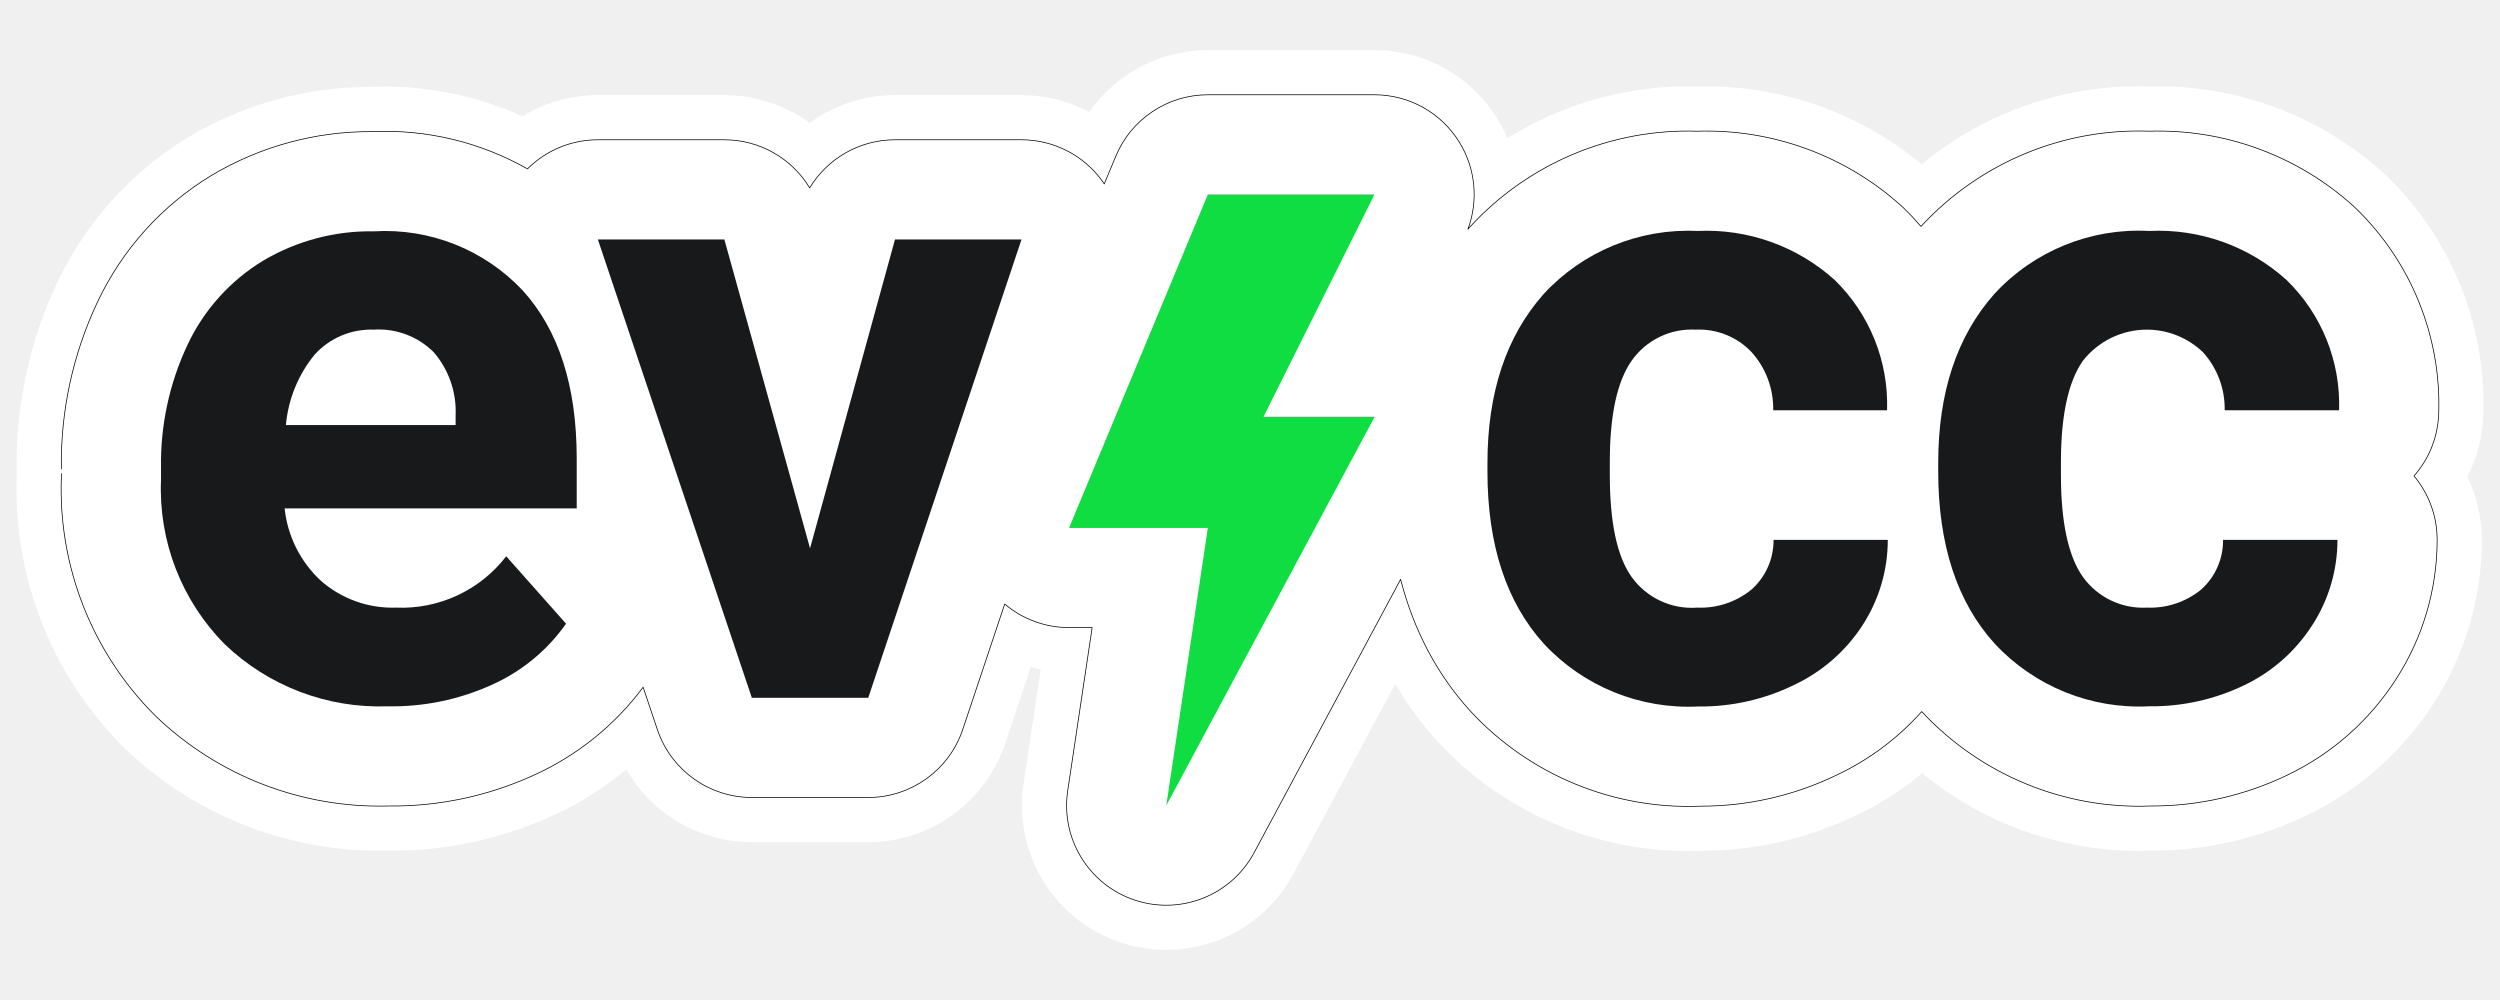
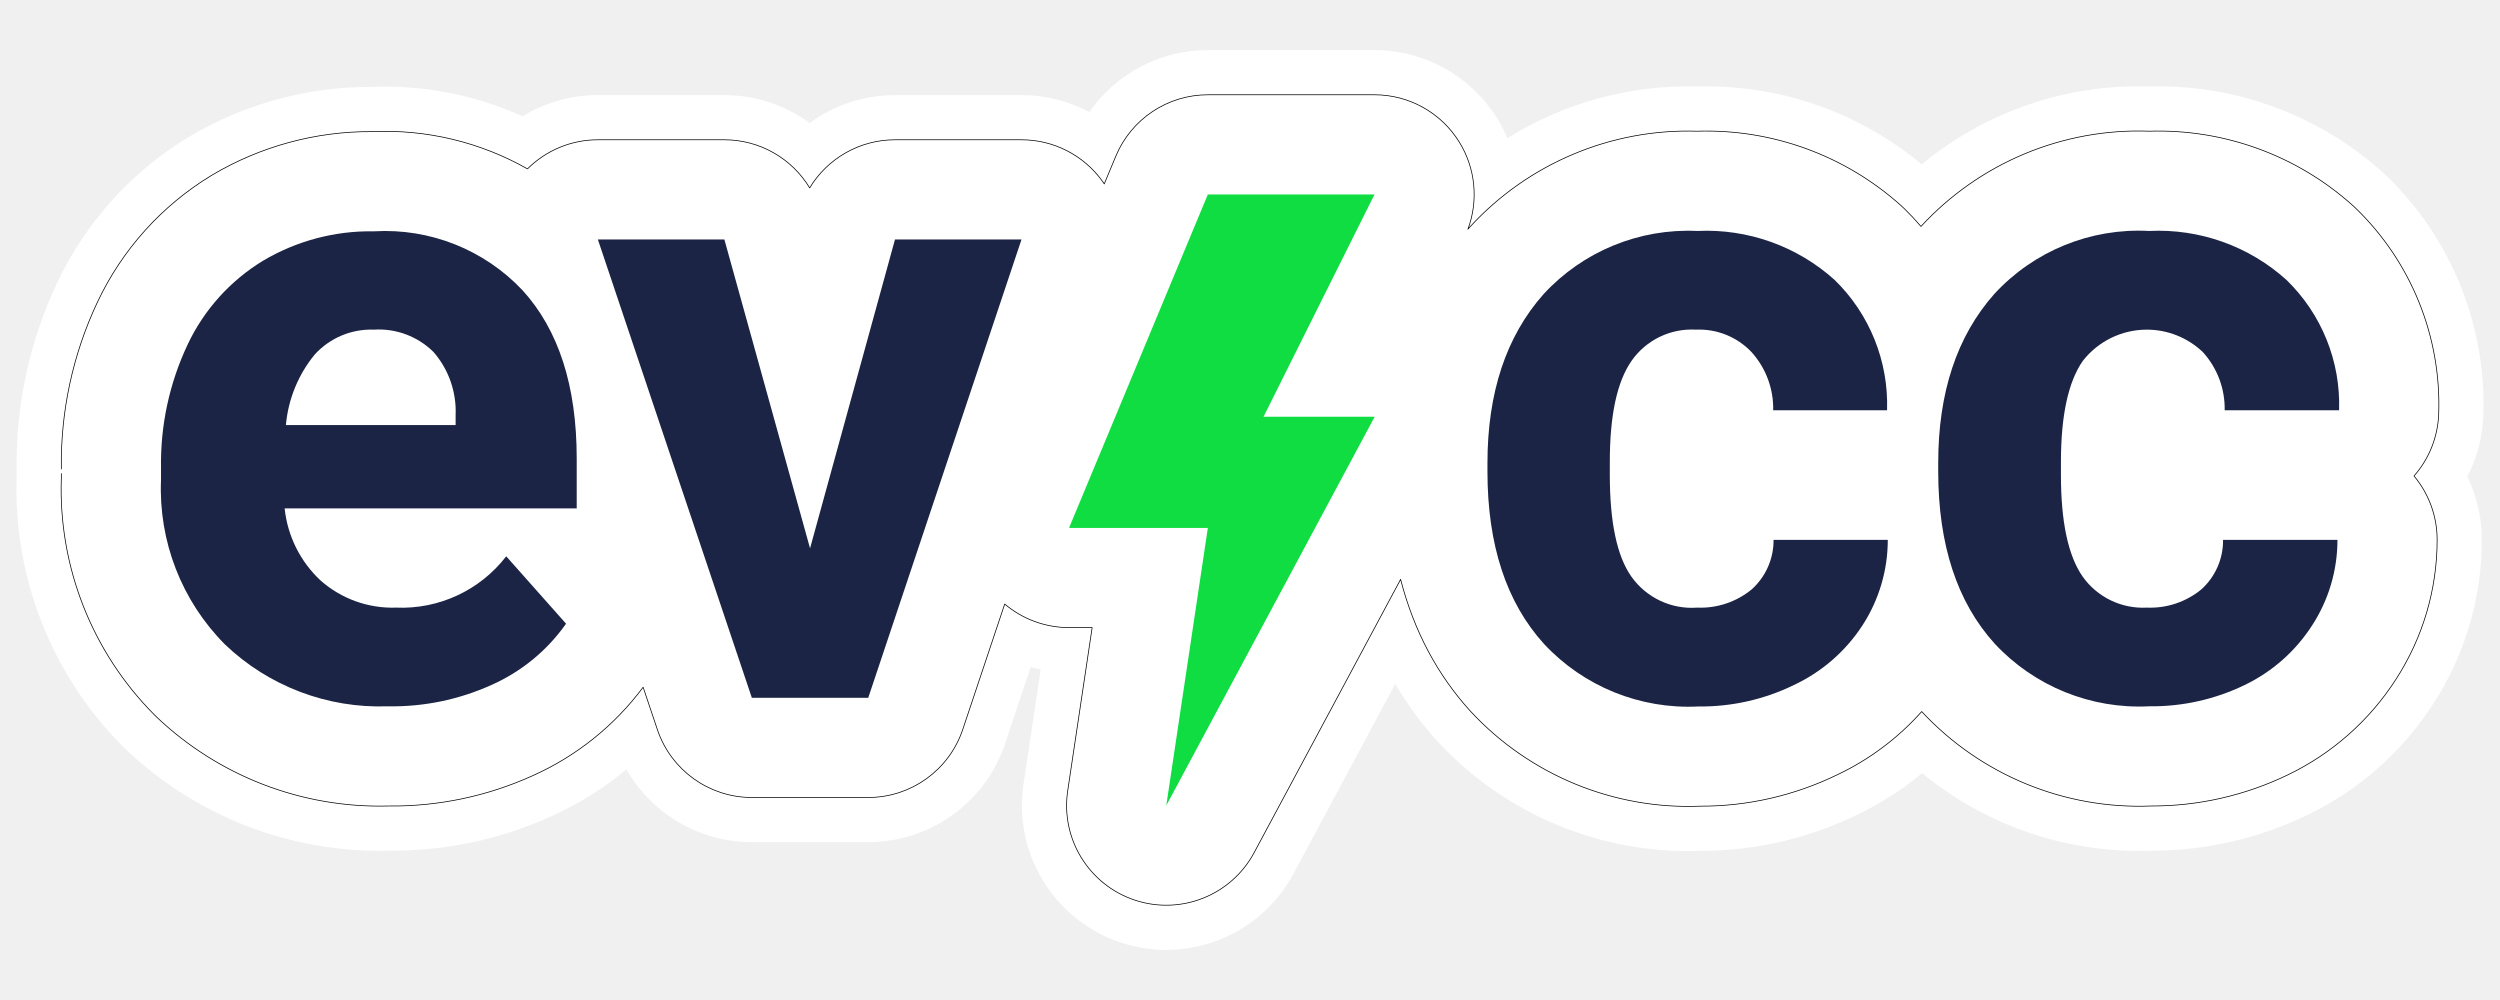
- <svg xmlns="http://www.w3.org/2000/svg" width="100%" height="100%" viewBox="0 0 1000 400" version="1.1" xml:space="preserve" style="fill-rule:evenodd;clip-rule:evenodd;stroke-linejoin:round;stroke-miterlimit:2;">
-   <g id="Artwork" transform="matrix(6.13793,0,0,6.13793,-97.772,-16.906)">
-     <g id="outline" transform="matrix(1.17784,0,0,1.17784,-3.02358,-11.4989)">
-       <path d="M76.363,18.3C75.223,17.693 73.938,17.363 72.61,17.363L65.61,17.363C63.865,17.363 62.225,17.929 60.89,18.907C59.554,17.928 57.914,17.363 56.17,17.363L49.17,17.363C47.679,17.363 46.241,17.779 45.003,18.536C42.398,17.357 39.525,16.786 36.608,16.912C33.098,16.9 29.612,17.85 26.56,19.664C26.537,19.677 26.514,19.691 26.491,19.705C23.337,21.623 20.816,24.427 19.244,27.767C17.721,30.998 16.958,34.534 17.014,38.105C17.013,38.059 17.013,38.491 17.013,38.491C16.825,44.041 18.948,49.446 22.88,53.395C22.927,53.442 22.975,53.489 23.023,53.535C26.943,57.28 32.197,59.306 37.61,59.169L37.589,59.168C40.674,59.198 43.73,58.557 46.545,57.289C48.069,56.611 49.483,55.727 50.752,54.668C52.153,57.125 54.784,58.697 57.69,58.697L64.13,58.697C67.565,58.697 70.615,56.501 71.705,53.243L73.12,49.01C73.302,49.06 73.486,49.104 73.671,49.141L72.721,55.487C72.146,59.329 74.418,63.027 78.105,64.251C81.792,65.474 85.824,63.867 87.659,60.443L93.29,49.94C93.959,51.086 94.734,52.137 95.605,53.097C95.628,53.122 95.652,53.148 95.675,53.174C99.422,57.196 104.74,59.387 110.226,59.177C113.173,59.178 116.117,58.503 118.802,57.203C120.113,56.582 121.335,55.8 122.439,54.878C125.995,57.803 130.527,59.348 135.178,59.167C138.116,59.171 141.069,58.497 143.761,57.193C146.608,55.821 149.02,53.689 150.73,51.032C152.479,48.332 153.409,45.182 153.407,41.964C153.406,40.713 153.117,39.528 152.603,38.474C153.135,37.451 153.451,36.296 153.492,35.07C153.66,30.112 151.721,25.308 148.159,21.855C148.091,21.789 148.021,21.724 147.951,21.66C144.409,18.464 139.771,16.757 135.013,16.887C130.419,16.735 125.934,18.285 122.415,21.195C118.941,18.296 114.521,16.761 109.991,16.888C106.261,16.785 102.612,17.799 99.496,19.748C99.338,19.374 99.15,19.01 98.933,18.659C97.477,16.305 94.907,14.873 92.14,14.873L82.92,14.873C80.271,14.873 77.835,16.182 76.363,18.3Z" style="fill:white;fill-rule:nonzero;" />
-     </g>
-     <g id="logo">
-       <g transform="matrix(1.17784,0,0,1.17784,-3.02358,-11.4989)">
-         <path d="M37.54,51.18C34.203,51.301 30.955,50.067 28.54,47.76C26.14,45.349 24.855,42.039 25,38.64L25,38C24.96,35.641 25.463,33.304 26.47,31.17C27.374,29.248 28.825,27.634 30.64,26.53C32.498,25.426 34.629,24.861 36.79,24.9C39.872,24.718 42.882,25.913 45,28.16C47,30.353 48,33.457 48,37.47L48,40.23L31.84,40.23C32,41.761 32.711,43.184 33.84,44.23C34.986,45.237 36.475,45.771 38,45.72C40.372,45.823 42.651,44.762 44.1,42.88L47.41,46.61C46.366,48.094 44.939,49.266 43.28,50C41.478,50.815 39.517,51.218 37.54,51.18ZM36.77,30.34C35.536,30.296 34.342,30.798 33.51,31.71C32.595,32.822 32.037,34.185 31.91,35.62L41.3,35.62L41.3,35.07C41.354,33.794 40.917,32.544 40.08,31.58C39.206,30.712 37.999,30.26 36.77,30.34Z" style="fill:rgb(24,25,26);fill-rule:nonzero;" />
-       </g>
-       <g transform="matrix(1.17784,0,0,1.17784,-3.02358,-11.4989)">
-         <path d="M60.91,42.44L65.61,25.35L72.61,25.35L64.13,50.71L57.69,50.71L49.17,25.35L56.17,25.35L60.91,42.44Z" style="fill:rgb(24,25,26);fill-rule:nonzero;" />
-       </g>
-       <g transform="matrix(1.17784,0,0,1.17784,-3.02358,-11.4989)">
-         <path d="M110,45.72C111.088,45.765 112.156,45.409 113,44.72C113.784,44.023 114.229,43.019 114.22,41.97L120.54,41.97C120.541,43.649 120.055,45.292 119.14,46.7C118.21,48.132 116.896,49.275 115.35,50C113.704,50.804 111.892,51.211 110.06,51.19C106.844,51.354 103.715,50.086 101.52,47.73C99.433,45.43 98.39,42.247 98.39,38.18L98.39,37.73C98.39,33.83 99.423,30.713 101.49,28.38C103.667,26.011 106.787,24.728 110,24.88C112.791,24.745 115.524,25.72 117.6,27.59C119.537,29.478 120.59,32.097 120.5,34.8L114.2,34.8C114.225,33.613 113.795,32.461 113,31.58C112.202,30.74 111.077,30.288 109.92,30.34C108.515,30.26 107.165,30.916 106.36,32.07C105.56,33.22 105.16,35.07 105.16,37.67L105.16,38.37C105.16,40.98 105.55,42.86 106.35,44C107.179,45.174 108.567,45.828 110,45.72Z" style="fill:rgb(24,25,26);fill-rule:nonzero;" />
-       </g>
-       <g transform="matrix(1.17784,0,0,1.17784,-3.02358,-11.4989)">
-         <path d="M134.88,45.72C135.968,45.764 137.036,45.408 137.88,44.72C138.661,44.021 139.103,43.018 139.09,41.97L145.42,41.97C145.421,43.649 144.935,45.292 144.02,46.7C143.106,48.124 141.814,49.266 140.29,50C138.642,50.799 136.831,51.203 135,51.18C131.784,51.344 128.655,50.076 126.46,47.72C124.373,45.42 123.33,42.237 123.33,38.17L123.33,37.72C123.33,33.82 124.363,30.703 126.43,28.37C128.62,25.986 131.767,24.704 135,24.88C137.791,24.743 140.525,25.718 142.6,27.59C144.543,29.474 145.601,32.095 145.51,34.8L139.18,34.8C139.203,33.612 138.77,32.459 137.97,31.58C137.135,30.784 136.025,30.34 134.872,30.34C133.489,30.34 132.18,30.979 131.33,32.07C130.53,33.22 130.12,35.07 130.12,37.67L130.12,38.37C130.12,40.977 130.52,42.853 131.32,44C132.131,45.146 133.478,45.796 134.88,45.72Z" style="fill:rgb(24,25,26);fill-rule:nonzero;" />
-       </g>
-       <g transform="matrix(1.17784,0,0,1.17784,-3.02358,-11.4989)">
-         <path d="M82.92,22.86L92.14,22.86L86,35.16L92.15,35.16L80.62,56.67L82.92,41.31L75.24,41.31L82.92,22.86Z" style="fill:rgb(15,221,66);fill-rule:nonzero;" />
-       </g>
-     </g>
+ <svg xmlns="http://www.w3.org/2000/svg" clip-rule="evenodd" fill-rule="evenodd" stroke-linejoin="round" stroke-miterlimit="2" viewBox="0 0 1000 400">
+   <g fill-rule="nonzero" transform="matrix(7.229499 0 0 7.229499 -116.3305 -87.48544)">
+     <path d="m76.363 18.3c-1.14-.607-2.425-.937-3.753-.937h-7c-1.745 0-3.385.566-4.72 1.544-1.336-.979-2.976-1.544-4.72-1.544h-7c-1.491 0-2.929.416-4.167 1.173-2.605-1.179-5.478-1.75-8.395-1.624-3.51-.012-6.996.938-10.048 2.752-.023.013-.046.027-.069.041-3.154 1.918-5.675 4.722-7.247 8.062-1.523 3.231-2.286 6.767-2.23 10.338-.001-.046-.001.386-.001.386-.188 5.55 1.935 10.955 5.867 14.904.047.047.095.094.143.14 3.92 3.745 9.174 5.771 14.587 5.634l-.021-.001c3.085.03 6.141-.611 8.956-1.879 1.524-.678 2.938-1.562 4.207-2.621 1.401 2.457 4.032 4.029 6.938 4.029h6.44c3.435 0 6.485-2.196 7.575-5.454l1.415-4.233c.182.05.366.094.551.131l-.95 6.346c-.575 3.842 1.697 7.54 5.384 8.764 3.687 1.223 7.719-.384 9.554-3.808l5.631-10.503c.669 1.146 1.444 2.197 2.315 3.157.023.025.047.051.07.077 3.747 4.022 9.065 6.213 14.551 6.003 2.947.001 5.891-.674 8.576-1.974 1.311-.621 2.533-1.403 3.637-2.325 3.556 2.925 8.088 4.47 12.739 4.289 2.938.004 5.891-.67 8.583-1.974 2.847-1.372 5.259-3.504 6.969-6.161 1.749-2.7 2.679-5.85 2.677-9.068-.001-1.251-.29-2.436-.804-3.49.532-1.023.848-2.178.889-3.404.168-4.958-1.771-9.762-5.333-13.215-.068-.066-.138-.131-.208-.195-3.542-3.196-8.18-4.903-12.938-4.773-4.594-.152-9.079 1.398-12.598 4.308-3.474-2.899-7.894-4.434-12.424-4.307-3.73-.103-7.379.911-10.495 2.86-.158-.374-.346-.738-.563-1.089-1.456-2.354-4.026-3.786-6.793-3.786h-9.22c-2.649 0-5.085 1.309-6.557 3.427z" fill="#fff" />
+     <path d="m37.54 51.18c-3.337.121-6.585-1.113-9-3.42-2.4-2.411-3.685-5.721-3.54-9.12v-.64c-.04-2.359.463-4.696 1.47-6.83.904-1.922 2.355-3.536 4.17-4.64 1.858-1.104 3.989-1.669 6.15-1.63 3.082-.182 6.092 1.013 8.21 3.26 2 2.193 3 5.297 3 9.31v2.76h-16.16c.16 1.531.871 2.954 2 4 1.146 1.007 2.635 1.541 4.16 1.49 2.372.103 4.651-.958 6.1-2.84l3.31 3.73c-1.044 1.484-2.471 2.656-4.13 3.39-1.802.815-3.763 1.218-5.74 1.18zm-.77-20.84c-1.234-.044-2.428.458-3.26 1.37-.915 1.112-1.473 2.475-1.6 3.91h9.39v-.55c.054-1.276-.383-2.526-1.22-3.49-.874-.868-2.081-1.32-3.31-1.24z" fill="#1c2445" />
+     <path d="m60.91 42.44 4.7-17.09h7l-8.48 25.36h-6.44l-8.52-25.36h7z" fill="#1c2445" />
+     <path d="m110 45.72c1.088.045 2.156-.311 3-1 .784-.697 1.229-1.701 1.22-2.75h6.32c.001 1.679-.485 3.322-1.4 4.73-.93 1.432-2.244 2.575-3.79 3.3-1.646.804-3.458 1.211-5.29 1.19-3.216.164-6.345-1.104-8.54-3.46-2.087-2.3-3.13-5.483-3.13-9.55v-.45c0-3.9 1.033-7.017 3.1-9.35 2.177-2.369 5.297-3.652 8.51-3.5 2.791-.135 5.524.84 7.6 2.71 1.937 1.888 2.99 4.507 2.9 7.21h-6.3c.025-1.187-.405-2.339-1.2-3.22-.798-.84-1.923-1.292-3.08-1.24-1.405-.08-2.755.576-3.56 1.73-.8 1.15-1.2 3-1.2 5.6v.7c0 2.61.39 4.49 1.19 5.63.829 1.174 2.217 1.828 3.65 1.72z" fill="#1c2445" />
+     <path d="m134.88 45.72c1.088.044 2.156-.312 3-1 .781-.699 1.223-1.702 1.21-2.75h6.33c.001 1.679-.485 3.322-1.4 4.73-.914 1.424-2.206 2.566-3.73 3.3-1.648.799-3.459 1.203-5.29 1.18-3.216.164-6.345-1.104-8.54-3.46-2.087-2.3-3.13-5.483-3.13-9.55v-.45c0-3.9 1.033-7.017 3.1-9.35 2.19-2.384 5.337-3.666 8.57-3.49 2.791-.137 5.525.838 7.6 2.71 1.943 1.884 3.001 4.505 2.91 7.21h-6.33c.023-1.188-.41-2.341-1.21-3.22-.835-.796-1.945-1.24-3.098-1.24-1.383 0-2.692.639-3.542 1.73-.8 1.15-1.21 3-1.21 5.6v.7c0 2.607.4 4.483 1.2 5.63.811 1.146 2.158 1.796 3.56 1.72z" fill="#1c2445" />
+     <path d="m82.92 22.86h9.22l-6.14 12.3h6.15l-11.53 21.51 2.3-15.36h-7.68z" fill="#0fdd42" />
  </g>
-   <g transform="matrix(7.22952,0,0,7.22952,-116.331,-87.4844)">
-     <g id="Cut-line">
-       <path d="M77.189,22.276C77.156,22.226 77.121,22.177 77.086,22.127C76.049,20.688 74.384,19.835 72.61,19.835L65.61,19.835C63.644,19.835 61.87,20.875 60.89,22.497C59.91,20.875 58.136,19.835 56.17,19.835L49.17,19.835C47.698,19.835 46.301,20.422 45.276,21.445C42.685,19.976 39.706,19.245 36.674,19.384C33.574,19.363 30.506,20.194 27.823,21.789C27.807,21.798 27.791,21.808 27.775,21.817C25.035,23.483 22.846,25.919 21.481,28.82C20.121,31.704 19.438,34.861 19.485,38.048C19.485,38.041 19.485,38.534 19.485,38.534C19.31,43.421 21.174,48.178 24.632,51.651C24.664,51.684 24.697,51.716 24.73,51.748C28.184,55.047 32.816,56.828 37.586,56.696C40.324,56.727 43.037,56.159 45.534,55.033C47.971,53.95 50.085,52.258 51.675,50.123L52.462,52.466C53.217,54.712 55.321,56.225 57.69,56.225L64.13,56.225C66.502,56.225 68.608,54.708 69.36,52.459L71.68,45.522C72.663,46.353 73.92,46.825 75.24,46.825L76.518,46.825C76.518,46.825 75.166,55.853 75.166,55.853C74.768,58.506 76.337,61.06 78.883,61.905C81.429,62.749 84.214,61.64 85.481,59.276L93.585,44.157C94.33,47.045 95.644,49.461 97.435,51.436C97.452,51.454 97.468,51.471 97.484,51.489C100.753,54.998 105.398,56.904 110.185,56.705C112.782,56.712 115.376,56.119 117.739,54.971C119.521,54.129 121.111,52.936 122.417,51.471L122.424,51.479C125.689,54.985 130.328,56.89 135.109,56.696C137.722,56.704 140.32,56.113 142.687,54.967C145.124,53.793 147.19,51.966 148.653,49.691C150.144,47.391 150.937,44.707 150.935,41.966C150.934,40.624 150.454,39.393 149.655,38.437C150.469,37.512 150.977,36.31 151.022,34.986C151.166,30.726 149.5,26.597 146.438,23.63C146.391,23.584 146.343,23.539 146.295,23.496C143.209,20.71 139.162,19.23 135.014,19.36C130.246,19.182 125.618,21.107 122.377,24.63C122.084,24.287 121.775,23.957 121.449,23.641C121.398,23.59 121.345,23.541 121.292,23.493C118.197,20.704 114.14,19.225 109.983,19.361C105.254,19.209 100.654,21.138 97.429,24.648C97.406,24.673 97.384,24.698 97.361,24.723L97.309,24.783C97.899,23.198 97.732,21.416 96.83,19.959C95.825,18.334 94.051,17.345 92.14,17.345L82.92,17.345C80.693,17.345 78.684,18.684 77.828,20.741L77.189,22.276Z" style="fill:none;fill-rule:nonzero;stroke:black;stroke-width:0.04px;" />
-     </g>
-   </g>
+   <path d="m77.189 22.276c-.033-.05-.068-.099-.103-.149-1.037-1.439-2.702-2.292-4.476-2.292h-7c-1.966 0-3.74 1.04-4.72 2.662-.98-1.622-2.754-2.662-4.72-2.662h-7c-1.472 0-2.869.587-3.894 1.61-2.591-1.469-5.57-2.2-8.602-2.061-3.1-.021-6.168.81-8.851 2.405-.016.009-.032.019-.048.028-2.74 1.666-4.929 4.102-6.294 7.003-1.36 2.884-2.043 6.041-1.996 9.228 0-.007 0 .486 0 .486-.175 4.887 1.689 9.644 5.147 13.117.032.033.065.065.098.097 3.454 3.299 8.086 5.08 12.856 4.948 2.738.031 5.451-.537 7.948-1.663 2.437-1.083 4.551-2.775 6.141-4.91l.787 2.343c.755 2.246 2.859 3.759 5.228 3.759h6.44c2.372 0 4.478-1.517 5.23-3.766l2.32-6.937c.983.831 2.24 1.303 3.56 1.303h1.278s-1.352 9.028-1.352 9.028c-.398 2.653 1.171 5.207 3.717 6.052 2.546.844 5.331-.265 6.598-2.629l8.104-15.119c.745 2.888 2.059 5.304 3.85 7.279.017.018.033.035.049.053 3.269 3.509 7.914 5.415 12.701 5.216 2.597.007 5.191-.586 7.554-1.734 1.782-.842 3.372-2.035 4.678-3.5l.007.008c3.265 3.506 7.904 5.411 12.685 5.217 2.613.008 5.211-.583 7.578-1.729 2.437-1.174 4.503-3.001 5.966-5.276 1.491-2.3 2.284-4.984 2.282-7.725-.001-1.342-.481-2.573-1.28-3.529.814-.925 1.322-2.127 1.367-3.451.144-4.26-1.522-8.389-4.584-11.356-.047-.046-.095-.091-.143-.134-3.086-2.786-7.133-4.266-11.281-4.136-4.768-.178-9.396 1.747-12.637 5.27-.293-.343-.602-.673-.928-.989-.051-.051-.104-.1-.157-.148-3.095-2.789-7.152-4.268-11.309-4.132-4.729-.152-9.329 1.777-12.554 5.287-.023.025-.045.05-.068.075l-.052.06c.59-1.585.423-3.367-.479-4.824-1.005-1.625-2.779-2.614-4.69-2.614h-9.22c-2.227 0-4.236 1.339-5.092 3.396z" fill="none" stroke="#000" stroke-width=".04" transform="matrix(7.22952 0 0 7.22952 -116.331 -87.4844)" />
</svg>
